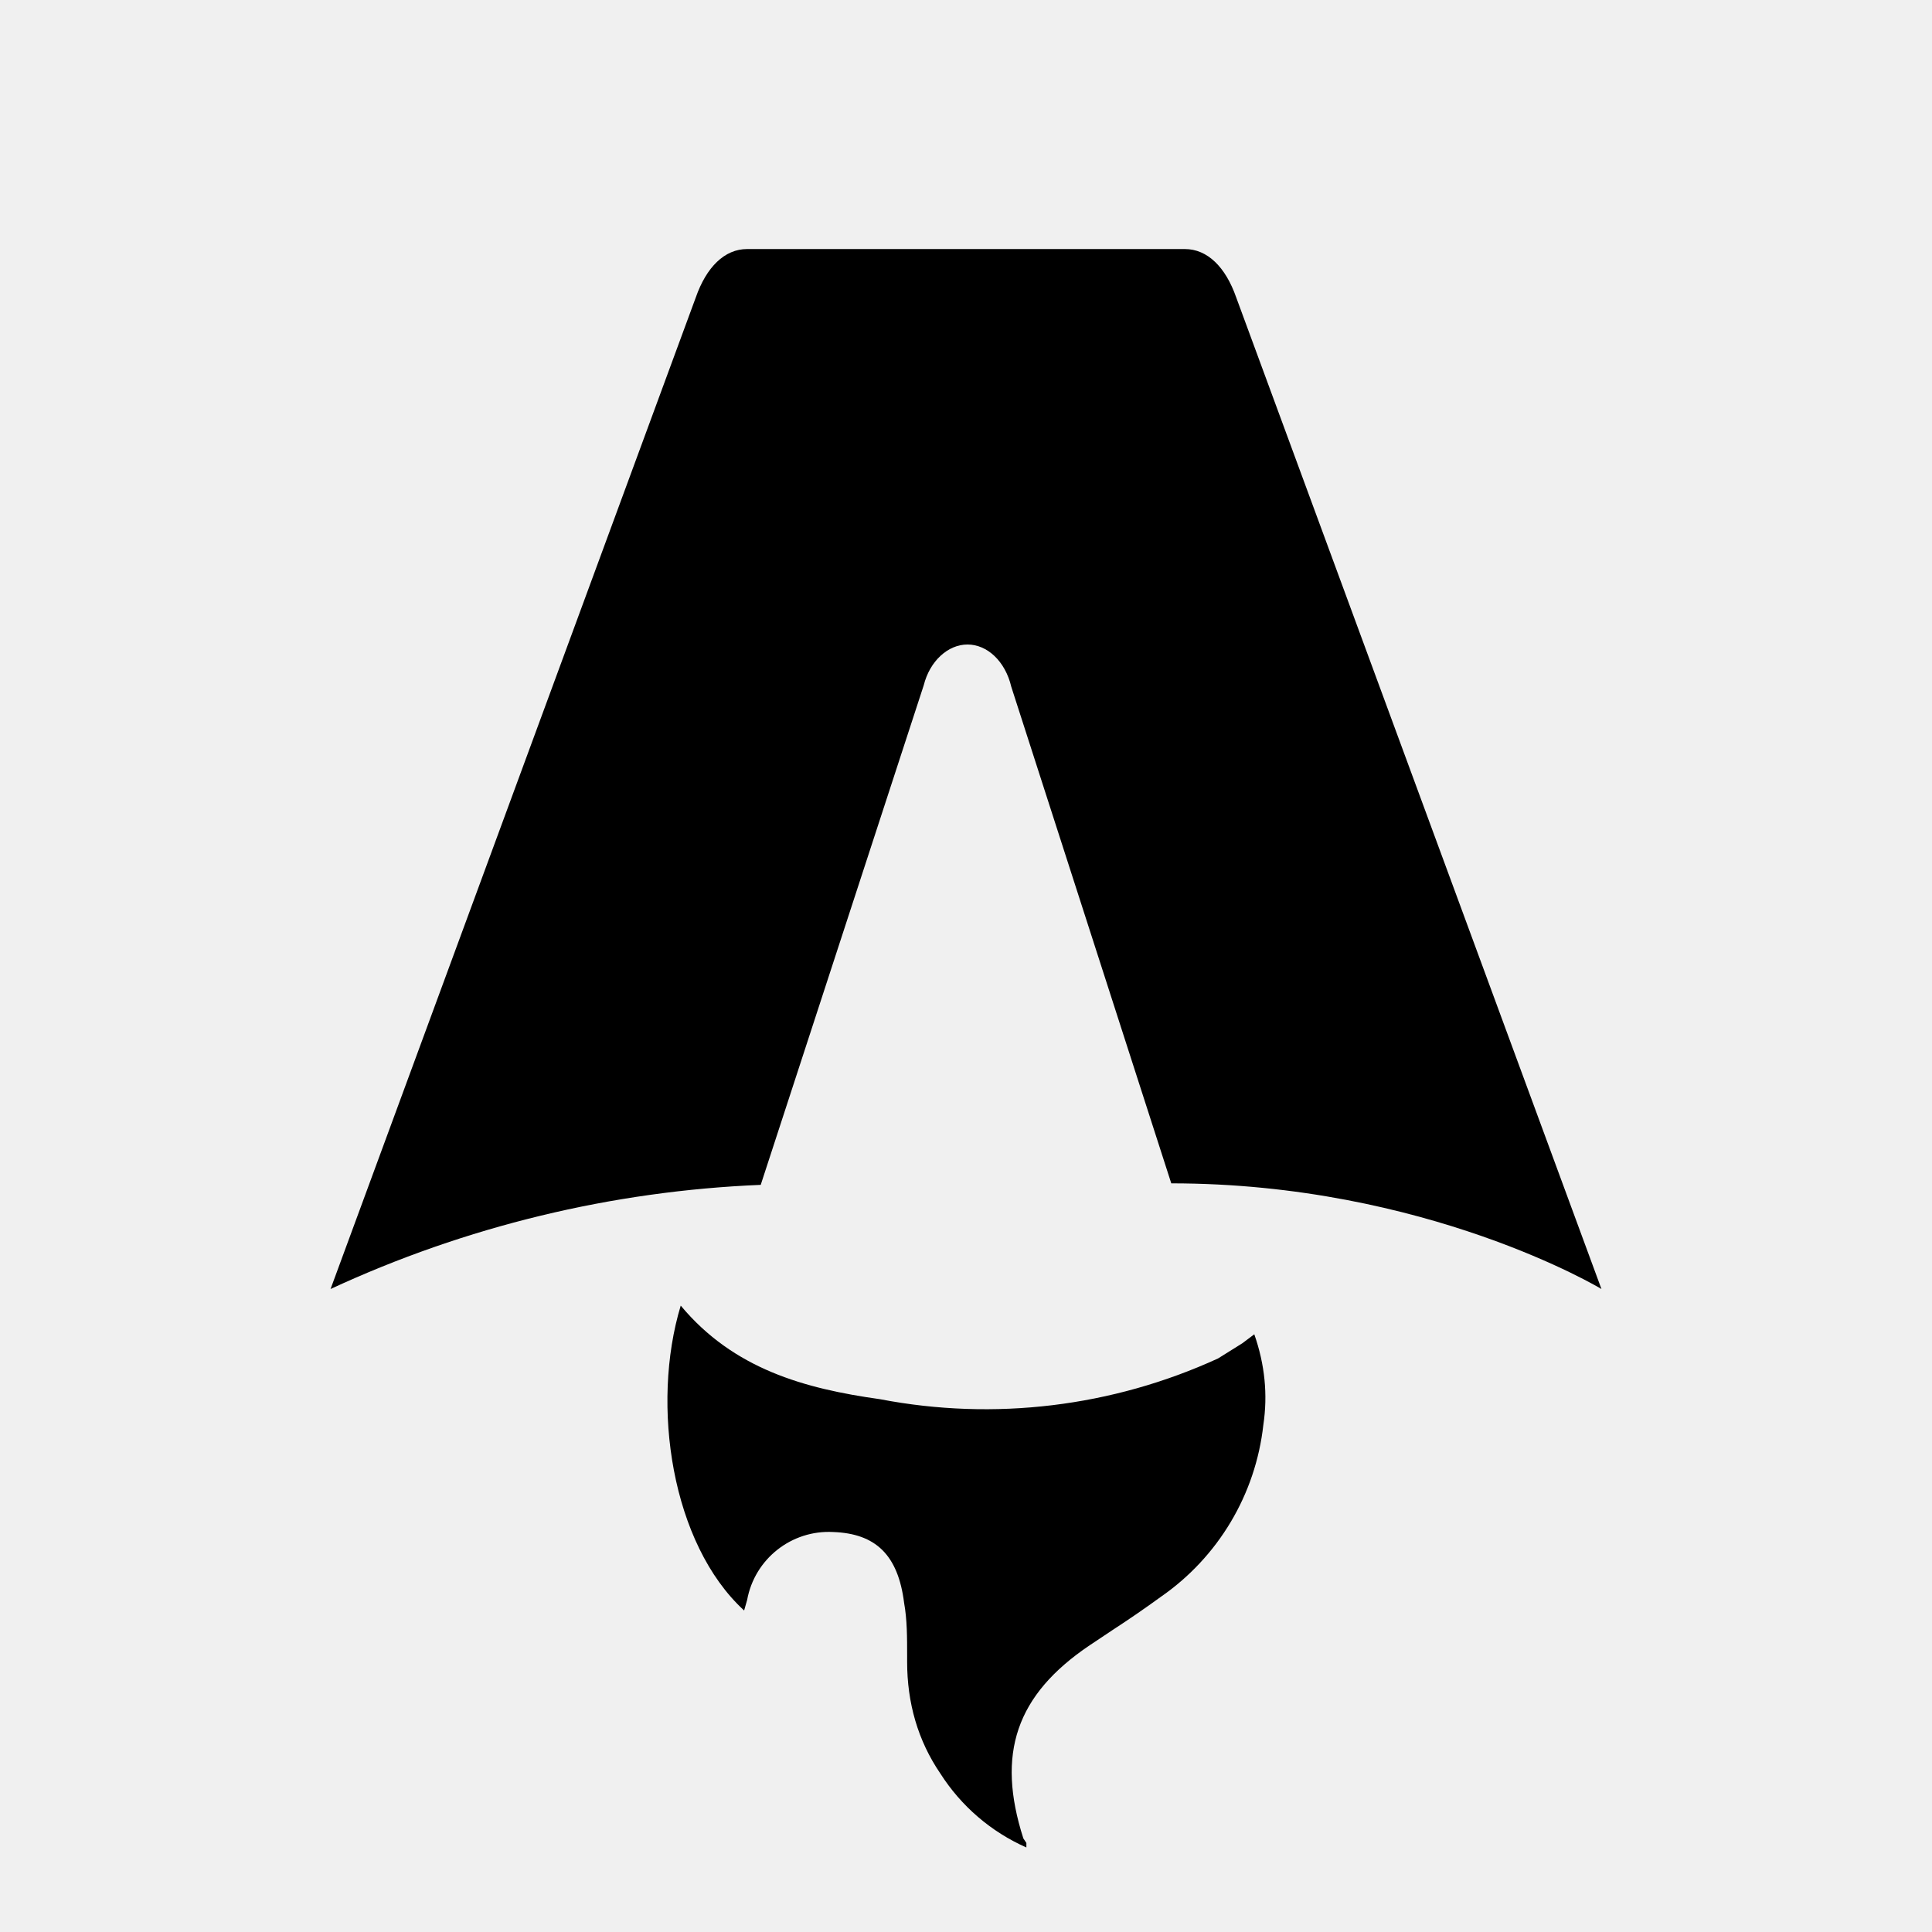
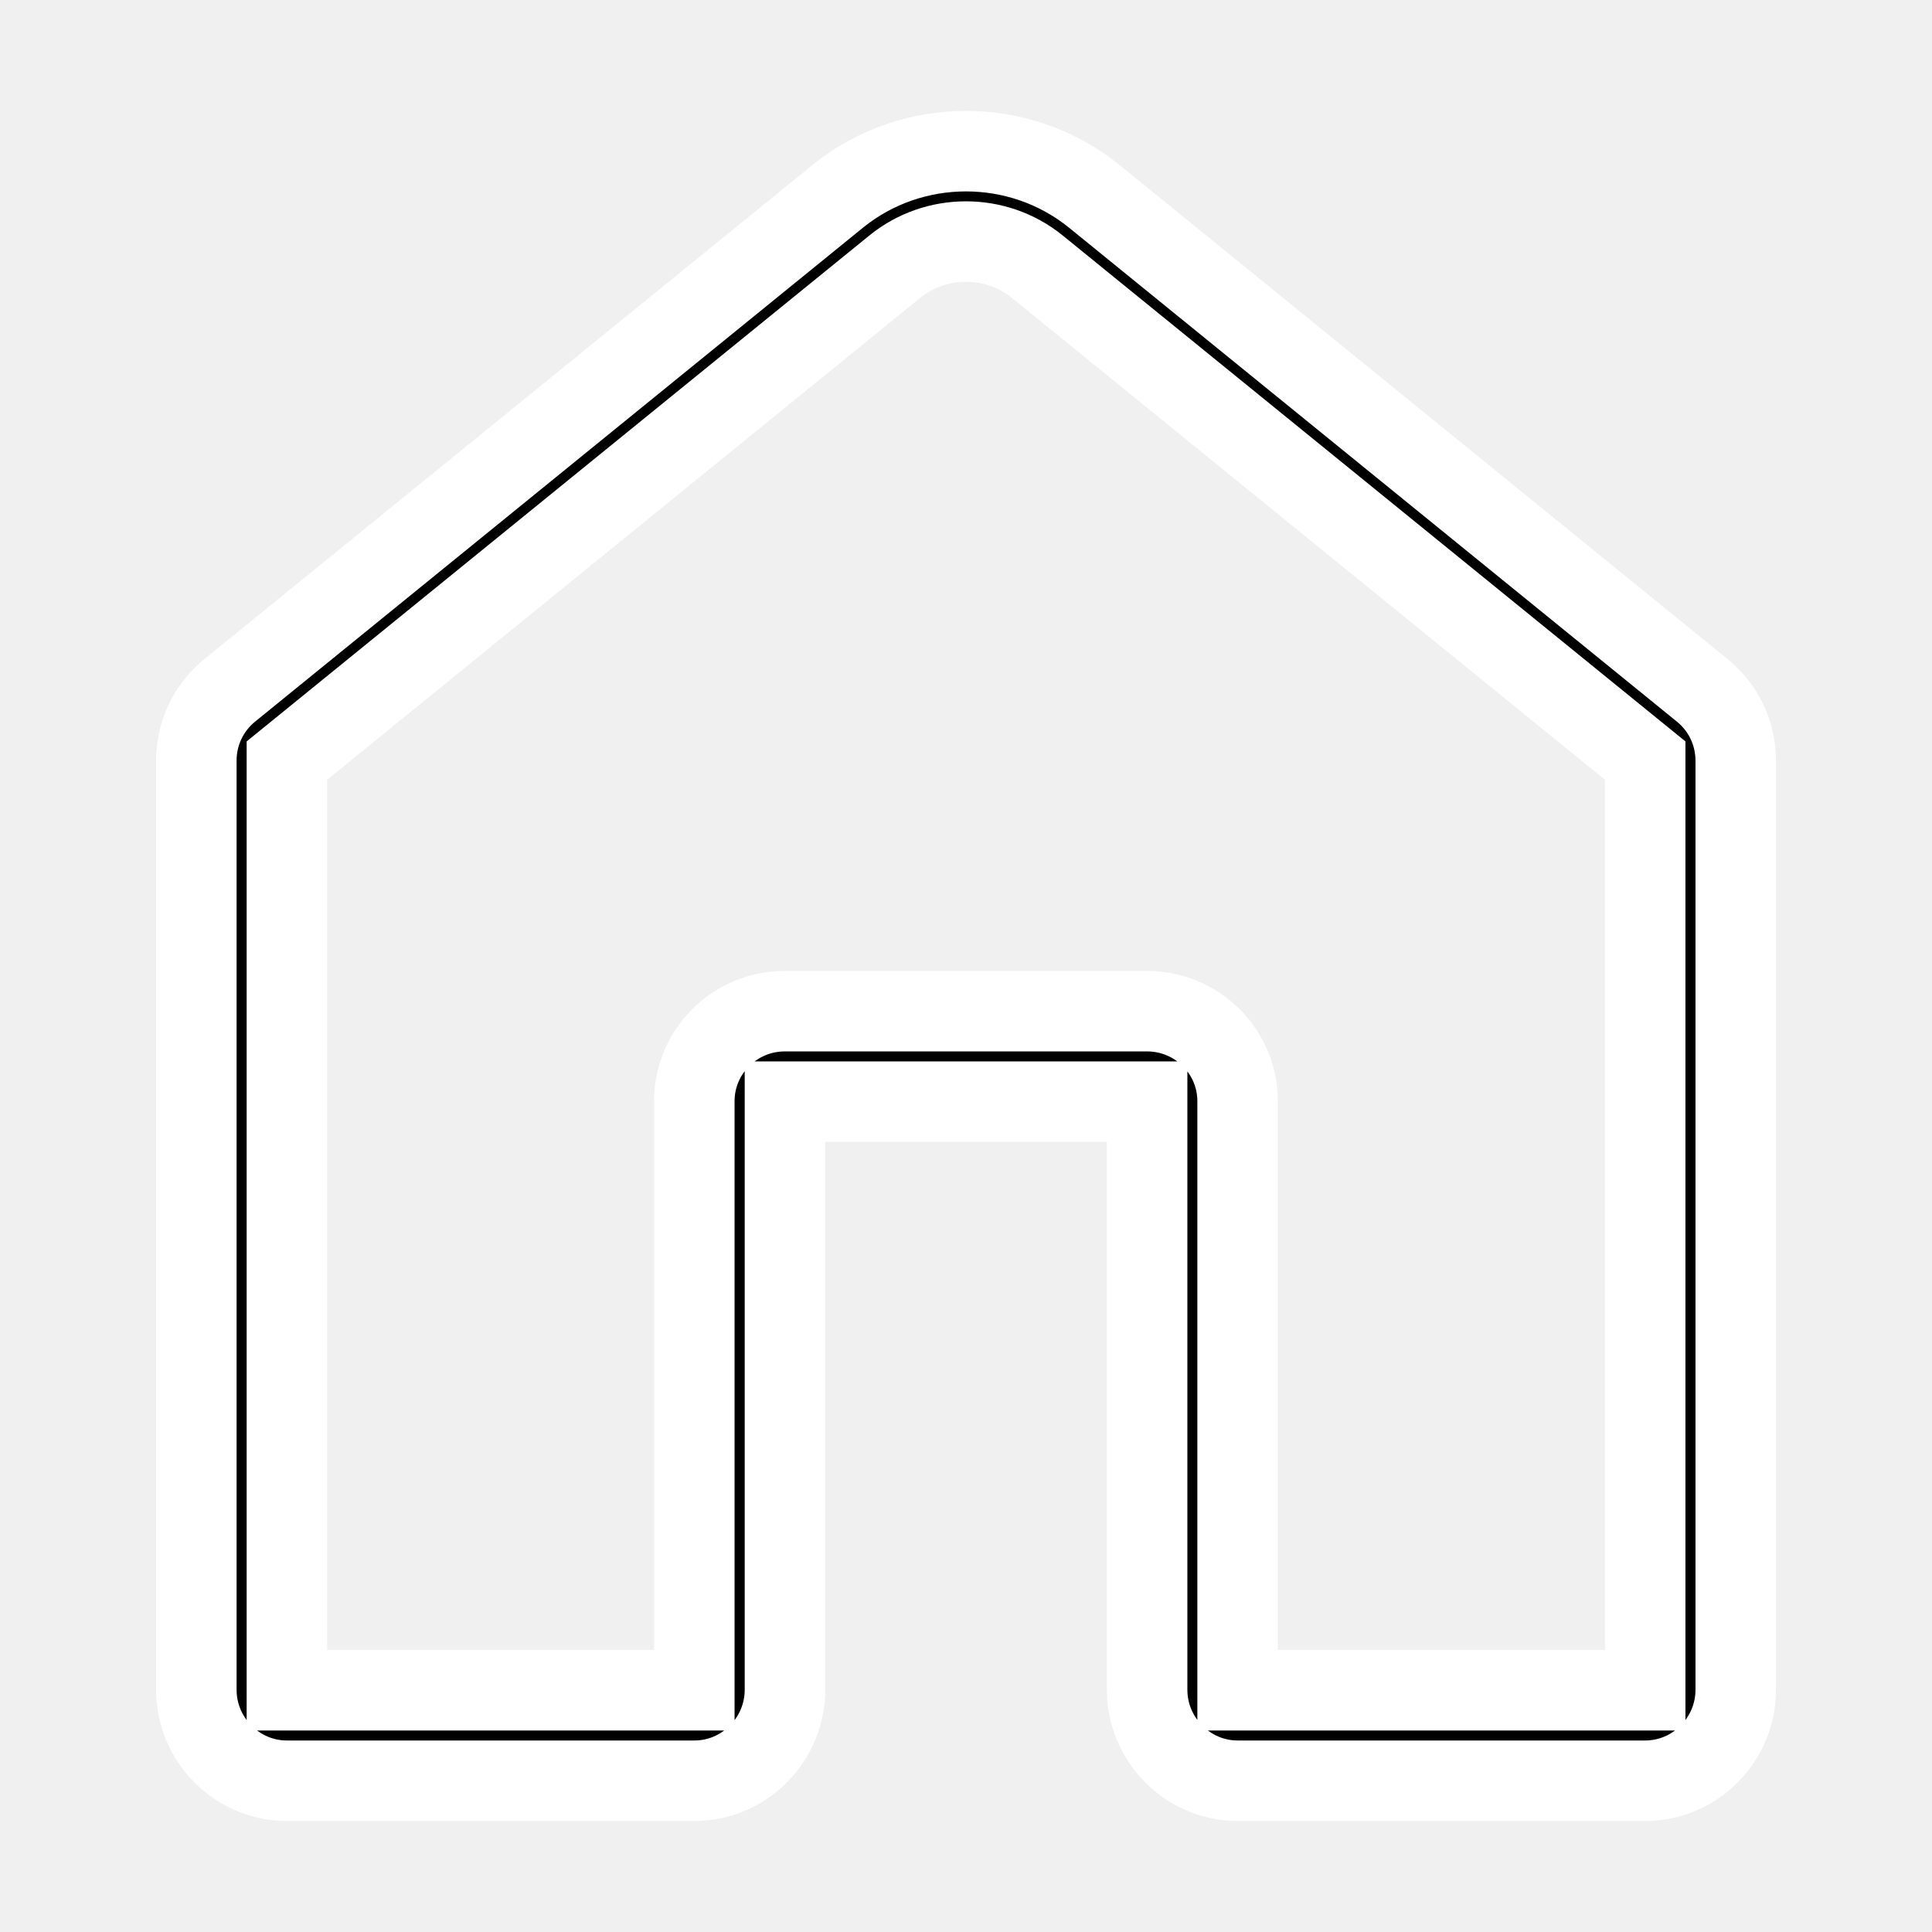
- <svg xmlns="http://www.w3.org/2000/svg" fill="none" viewBox="0 0 128 128">
-   <path d="M50.4 78.5a75.1 75.1 0 0 0-28.5 6.9l24.2-65.7c.7-2 1.9-3.2 3.4-3.2h29c1.5 0 2.7 1.2 3.4 3.2l24.2 65.7s-11.6-7-28.5-7L67 45.5c-.4-1.7-1.6-2.8-2.9-2.8-1.3 0-2.5 1.1-2.9 2.7L50.4 78.5Zm-1.1 28.2Zm-4.2-20.2c-2 6.6-.6 15.8 4.2 20.2a17.5 17.5 0 0 1 .2-.7 5.5 5.5 0 0 1 5.7-4.5c2.8.1 4.3 1.5 4.7 4.7.2 1.1.2 2.3.2 3.5v.4c0 2.7.7 5.2 2.2 7.4a13 13 0 0 0 5.7 4.9v-.3l-.2-.3c-1.8-5.6-.5-9.5 4.4-12.8l1.5-1a73 73 0 0 0 3.2-2.2 16 16 0 0 0 6.8-11.4c.3-2 .1-4-.6-6l-.8.6-1.6 1a37 37 0 0 1-22.4 2.7c-5-.7-9.7-2-13.2-6.2Z" />
-   <style>
-         path { fill: #000; }
-         @media (prefers-color-scheme: dark) {
-             path { fill: #FFF; }
-         }
-     </style>
+ <svg xmlns="http://www.w3.org/2000/svg" id="Layer_1" stroke="white" version="1.1" viewBox="0 0 24 24" xml:space="preserve">
+   <path d="M21.146,8.576l-7.55-6.135c-0.925-0.751-2.267-0.751-3.192,0c0,0,0,0,0,0L2.855,8.575C2.59,8.79,2.439,9.108,2.439,9.448  v11.543c0,0.62,0.505,1.13,1.125,1.13h5.062c0.62,0,1.125-0.51,1.125-1.13v-7.306h4.499v7.306c0,0.62,0.505,1.13,1.125,1.13h5.062  c0.62,0,1.125-0.51,1.125-1.13V9.448C21.561,9.108,21.41,8.79,21.146,8.576z M20.436,20.997h-5.062V13.68  c0-0.62-0.505-1.119-1.125-1.119H9.75c-0.62,0-1.125,0.499-1.125,1.119v7.317H3.564V9.448l7.55-6.134  c0.513-0.418,1.26-0.417,1.773,0l7.55,6.134V20.997z" />
</svg>
